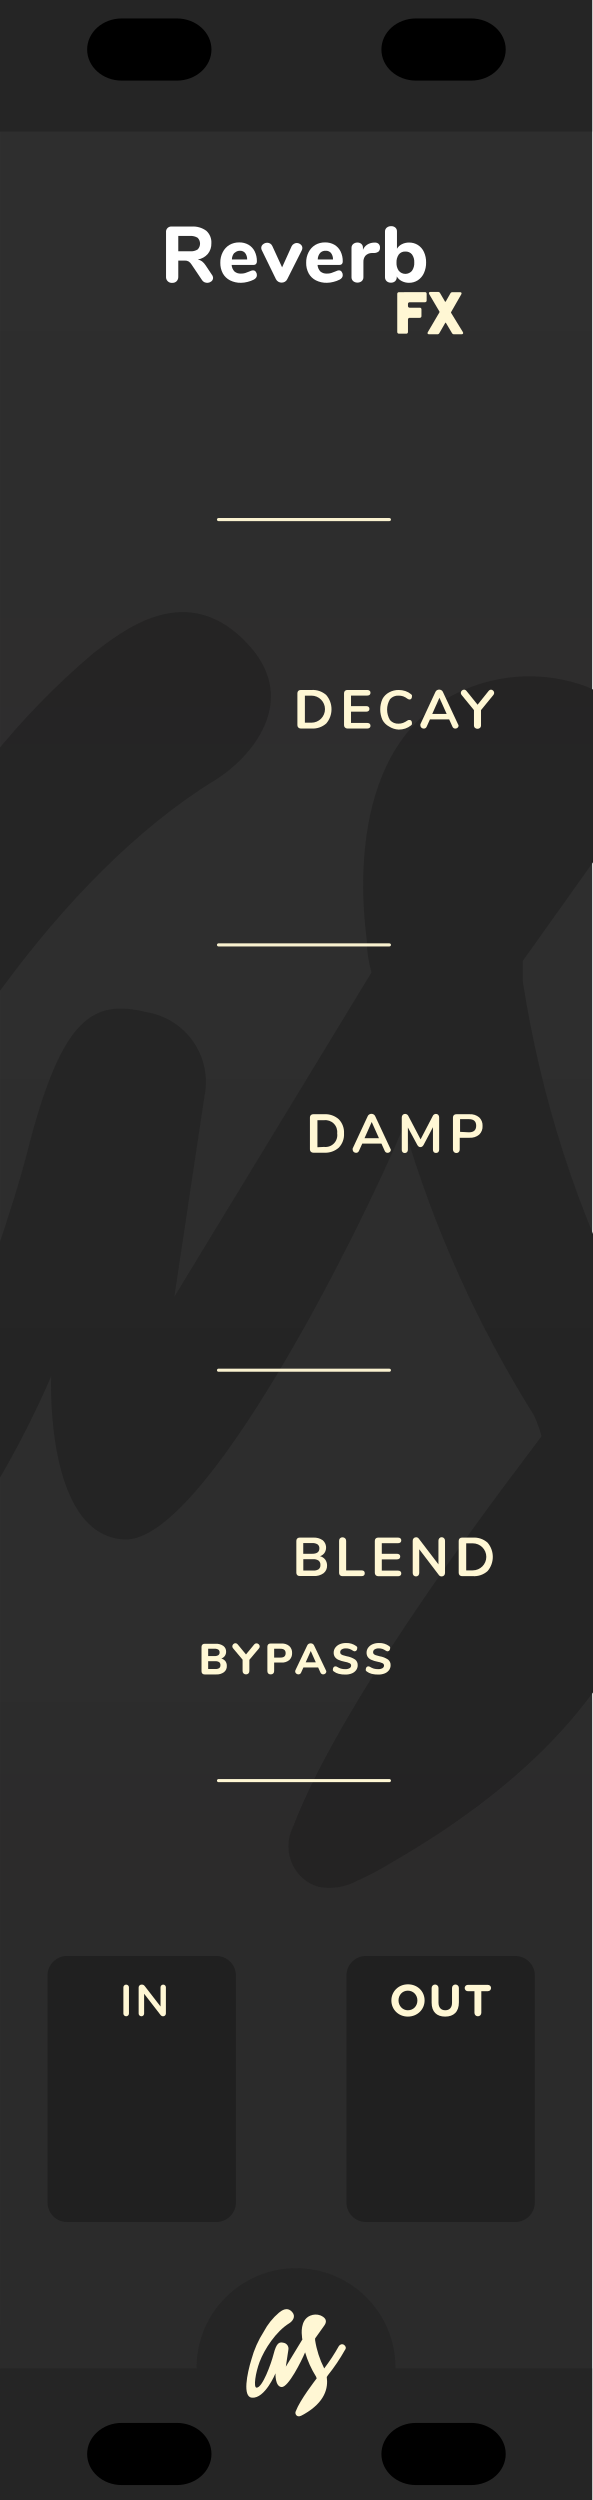
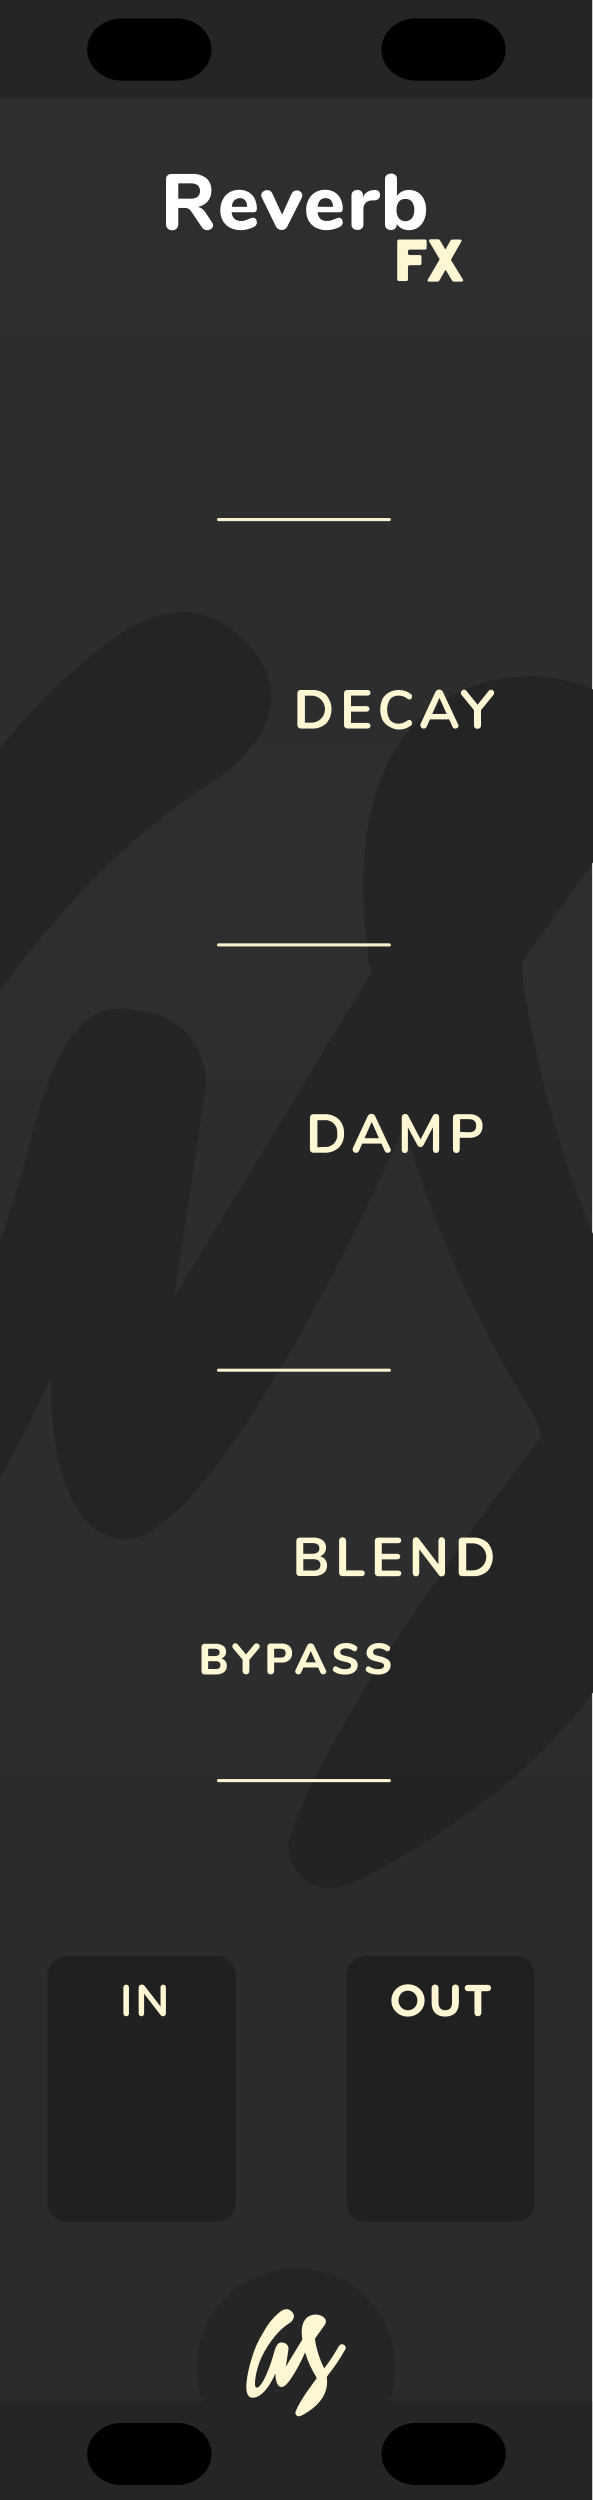
<svg xmlns="http://www.w3.org/2000/svg" width="90" height="380" viewBox="0 0 23.812 100.542" version="1.1" id="svg4541">
  <defs id="defs4535">
    <linearGradient gradientTransform="matrix(0.2645833,0,0,0.2645833,-334.7535,-6.702787)" id="linear-gradient-4" x1="1310.21" y1="3" x2="1310.21" y2="379.73" gradientUnits="userSpaceOnUse">
      <stop offset="0" stop-color="#231f20" stop-opacity="0" id="stop885-4" />
      <stop offset="1" stop-color="#006838" stop-opacity="0.3" id="stop887-5" style="stop-color:#000000;stop-opacity:0.078" />
    </linearGradient>
  </defs>
  <g id="layer2" style="display:inline" transform="translate(0,6.702787)">
    <g id="g176" transform="matrix(0.2675261,0,0,0.2645833,-60.46898,-6.702787)" style="fill:#2e2e2e;fill-opacity:1">
      <path style="fill:#2e2e2e;fill-opacity:1;stroke-width:1.006" d="M 105.096,0 V 47.439 51.25 54.186 55.41 321.109 322.34 380 h 90 V 322.34 321.15 54.186 51.25 47.4 0 Z" transform="matrix(0.989,0,0,1,122.0906,0)" id="polygon168" />
    </g>
    <g style="fill:#252525;fill-opacity:1" id="g1898" data-name="Layer 2" transform="matrix(2.098122,0,0,2.098122,-113.9269,-712.9328)">
      <g style="fill:#252525;fill-opacity:1" id="g1896" data-name="Layer 1-2">
        <path id="path1894" class="cls-4" d="m 71.31,357 a 0.91,0.91 0 0 0 -0.41,-0.53 0.77,0.77 0 0 0 -0.64,-0.1 0.91,0.91 0 0 0 -0.53,0.41 43.94,43.94 0 0 1 -3.33,5.08 21.5,21.5 0 0 1 -2.08,-6.45 v -0.39 l 2,-2.81 c 0.24,-0.34 1.26,-1.56 -0.78,-2.45 a 3.15,3.15 0 0 0 -2.36,0.07 c -2.32,1 -1.92,4.26 -1.85,4.79 q 0,0.31 0.09,0.62 l -3.78,6.22 c 0,0 0.49,-3.26 0.58,-3.85 A 1.36,1.36 0 0 0 57.1,356 c -1,-0.24 -1.61,0.06 -2.27,2.65 -0.56,2.19 -2.54,7.64 -3.86,7.6 -0.78,0 -0.24,-3.41 0.68,-5.87 1.12,-2.95 3.78,-7 6.78,-8.83 0.69,-0.43 1.6,-1.5 0.66,-2.56 -1.19,-1.34 -2.46,-0.28 -3,0.13 a 14.68,14.68 0 0 0 -3.49,4.35 22.82,22.82 0 0 0 -2.81,6.33 c -1,3.25 -2.07,8.54 0.1,8.74 3,0.27 5.39,-5.56 5.39,-5.56 0,0 -0.13,3.05 1.4,3.13 1.53,0.08 4.51,-5.9 5.36,-7.92 a 22.36,22.36 0 0 0 2.5,5.55 2.87,2.87 0 0 1 0.14,0.39 c -0.34,0.47 -3.77,4.86 -4.77,7.5 a 0.82,0.82 0 0 0 0,0.72 0.79,0.79 0 0 0 0.5,0.42 1.12,1.12 0 0 0 0.74,-0.12 5.53,5.53 0 0 0 0.66,-0.35 c 4.83,-2.78 5.52,-6 5.17,-8.48 a 2.08,2.08 0 0 1 0.26,-0.4 42.2,42.2 0 0 0 3.89,-5.77 0.76,0.76 0 0 0 0.18,-0.65 z" style="fill:#252525;fill-opacity:1" />
      </g>
    </g>
    <path id="rect817-8" data-name="rect817" d="M 5.5438596e-7,-6.703 H 23.813 V 93.839 H 5.5438596e-7 Z" style="display:inline;fill:url(#linear-gradient-4);stroke-width:0.265" />
-     <rect y="88.547" x="6.6526909e-06" height="5.292" width="23.812" id="rect1996" style="opacity:1;vector-effect:none;fill:#252525;fill-opacity:1;stroke:none;stroke-width:0.258;stroke-linecap:butt;stroke-linejoin:miter;stroke-miterlimit:4;stroke-dasharray:none;stroke-dashoffset:0;stroke-opacity:1" />
+     <rect y="89.87" x="6.6526909e-06" height="3.969" width="23.812" id="rect1996" style="opacity:1;vector-effect:none;fill:#252525;fill-opacity:1;stroke:none;stroke-width:0.223;stroke-linecap:butt;stroke-linejoin:miter;stroke-miterlimit:4;stroke-dasharray:none;stroke-dashoffset:0;stroke-opacity:1" />
    <circle r="4" cy="88.516" cx="11.906" id="circle1732" style="opacity:1;vector-effect:none;fill:#252525;fill-opacity:1;stroke:none;stroke-width:0.197;stroke-linecap:butt;stroke-linejoin:miter;stroke-miterlimit:4;stroke-dasharray:none;stroke-dashoffset:0;stroke-opacity:1" />
    <g transform="matrix(0.1762202,0,0,0.1762202,1.337584,24.78075)" data-name="Layer 2" id="g1738" style="fill:#fff7d4;fill-opacity:1">
      <g data-name="Layer 1-2" id="g1736" style="fill:#fff7d4;fill-opacity:1">
        <path style="fill:#fff7d4;fill-opacity:1" d="m 71.31,357 a 0.91,0.91 0 0 0 -0.41,-0.53 0.77,0.77 0 0 0 -0.64,-0.1 0.91,0.91 0 0 0 -0.53,0.41 43.94,43.94 0 0 1 -3.33,5.08 21.5,21.5 0 0 1 -2.08,-6.45 v -0.39 l 2,-2.81 c 0.24,-0.34 1.26,-1.56 -0.78,-2.45 a 3.15,3.15 0 0 0 -2.36,0.07 c -2.32,1 -1.92,4.26 -1.85,4.79 q 0,0.31 0.09,0.62 l -3.78,6.22 c 0,0 0.49,-3.26 0.58,-3.85 A 1.36,1.36 0 0 0 57.1,356 c -1,-0.24 -1.61,0.06 -2.27,2.65 -0.56,2.19 -2.54,7.64 -3.86,7.6 -0.78,0 -0.24,-3.41 0.68,-5.87 1.12,-2.95 3.78,-7 6.78,-8.83 0.69,-0.43 1.6,-1.5 0.66,-2.56 -1.19,-1.34 -2.46,-0.28 -3,0.13 a 14.68,14.68 0 0 0 -3.49,4.35 22.82,22.82 0 0 0 -2.81,6.33 c -1,3.25 -2.07,8.54 0.1,8.74 3,0.27 5.39,-5.56 5.39,-5.56 0,0 -0.13,3.05 1.4,3.13 1.53,0.08 4.51,-5.9 5.36,-7.92 a 22.36,22.36 0 0 0 2.5,5.55 2.87,2.87 0 0 1 0.14,0.39 c -0.34,0.47 -3.77,4.86 -4.77,7.5 a 0.82,0.82 0 0 0 0,0.72 0.79,0.79 0 0 0 0.5,0.42 1.12,1.12 0 0 0 0.74,-0.12 5.53,5.53 0 0 0 0.66,-0.35 c 4.83,-2.78 5.52,-6 5.17,-8.48 a 2.08,2.08 0 0 1 0.26,-0.4 42.2,42.2 0 0 0 3.89,-5.77 0.76,0.76 0 0 0 0.18,-0.65 z" class="cls-4" id="path1734" />
      </g>
    </g>
-     <rect style="opacity:1;vector-effect:none;fill:#252525;fill-opacity:1;stroke:none;stroke-width:0.258;stroke-linecap:butt;stroke-linejoin:miter;stroke-miterlimit:4;stroke-dasharray:none;stroke-dashoffset:0;stroke-opacity:1" id="rect1998" width="23.812" height="5.292" x="6.6526909e-06" y="-6.703" />
+     <rect style="opacity:1;vector-effect:none;fill:#252525;fill-opacity:1;stroke:none;stroke-width:0.223;stroke-linecap:butt;stroke-linejoin:miter;stroke-miterlimit:4;stroke-dasharray:none;stroke-dashoffset:0;stroke-opacity:1" id="rect1998" width="23.812" height="3.969" x="6.6526909e-06" y="-6.703" />
    <rect style="display:inline;opacity:1;vector-effect:none;fill:#000000;fill-opacity:1;stroke:none;stroke-width:0.152;stroke-linecap:butt;stroke-linejoin:miter;stroke-miterlimit:4;stroke-dasharray:none;stroke-dashoffset:0;stroke-opacity:1" id="rect861" width="5" height="2.5" x="3.504" y="-5.961" ry="1.392" />
    <rect ry="1.392" y="90.739" x="3.504" height="2.5" width="5" id="rect863" style="display:inline;opacity:1;vector-effect:none;fill:#000000;fill-opacity:1;stroke:none;stroke-width:0.152;stroke-linecap:butt;stroke-linejoin:miter;stroke-miterlimit:4;stroke-dasharray:none;stroke-dashoffset:0;stroke-opacity:1" />
    <path style="display:inline;opacity:1;vector-effect:none;fill:#000000;fill-opacity:1;stroke:none;stroke-width:0.152;stroke-linecap:butt;stroke-linejoin:miter;stroke-miterlimit:4;stroke-dasharray:none;stroke-dashoffset:0;stroke-opacity:1" d="m 16.731,-5.961 c -0.771,0 -1.392,0.558 -1.392,1.25 0,0.693 0.621,1.25 1.392,1.25 h 2.215 c 0.771,0 1.392,-0.558 1.392,-1.25 0,-0.693 -0.621,-1.25 -1.392,-1.25 z" id="path1191" />
    <path style="display:inline;opacity:1;vector-effect:none;fill:#000000;fill-opacity:1;stroke:none;stroke-width:0.152;stroke-linecap:butt;stroke-linejoin:miter;stroke-miterlimit:4;stroke-dasharray:none;stroke-dashoffset:0;stroke-opacity:1" d="m 16.731,90.739 c -0.771,0 -1.392,0.558 -1.392,1.25 0,0.693 0.621,1.25 1.392,1.25 h 2.215 c 0.771,0 1.392,-0.558 1.392,-1.25 0,-0.692 -0.621,-1.25 -1.392,-1.25 z" id="rect865" />
  </g>
  <g id="layer1" transform="translate(-49.62083,-45.35918)" style="display:inline">
    <g id="g948" style="fill:#fff7d4;fill-opacity:1;stroke-width:0.881" transform="matrix(0.2760238,0,0,0.2760238,295.2513,28.97237)">
      <path id="path944" d="m -772.494,302.964 c 0,0.219 0.188,0.391 0.406,0.391 0.219,0 0.406,-0.172 0.406,-0.391 v -3.828 c 0,-0.219 -0.188,-0.391 -0.406,-0.391 -0.219,0 -0.406,0.172 -0.406,0.391 z m 0,0" style="fill:#fff7d4;fill-opacity:1;stroke:none;stroke-width:0.881" />
      <path id="path946" d="m -770.272,302.964 c 0,0.219 0.188,0.391 0.406,0.391 0.219,0 0.391,-0.172 0.391,-0.391 v -2.891 l 2.344,3.031 c 0.109,0.141 0.219,0.25 0.406,0.25 h 0.031 c 0.219,0 0.391,-0.188 0.391,-0.406 v -3.812 c 0,-0.219 -0.172,-0.391 -0.391,-0.391 -0.219,0 -0.391,0.172 -0.391,0.391 v 2.797 l -2.281,-2.953 c -0.109,-0.141 -0.219,-0.234 -0.406,-0.234 h -0.094 c -0.219,0 -0.406,0.188 -0.406,0.406 z m 0,0" style="fill:#fff7d4;fill-opacity:1;stroke:none;stroke-width:0.881" />
    </g>
    <g style="display:inline" transform="matrix(0.2645833,0,0,0.2645833,-4.113742,-214.9744)" id="g1196">
      <path d="m -69.46,461.62 a 0.49,0.49 0 0 1 -0.14,-0.37 v -4.84 a 0.5,0.5 0 0 1 0.14,-0.37 0.52,0.52 0 0 1 0.38,-0.13 h 1.64 a 3.07,3.07 0 0 1 2.23,0.77 2.86,2.86 0 0 1 0.79,2.15 2.87,2.87 0 0 1 -0.79,2.16 3.07,3.07 0 0 1 -2.23,0.77 h -1.64 a 0.52,0.52 0 0 1 -0.38,-0.14 z m 2,-0.74 a 1.8,1.8 0 0 0 2,-2.06 1.8,1.8 0 0 0 -2,-2 h -1 v 4.11 z" transform="translate(319.8,697.39)" style="fill:#fff7d4" id="path1188" />
      <path d="m -57.3,461.33 a 0.41,0.41 0 0 1 -0.15,0.32 0.52,0.52 0 0 1 -0.35,0.13 0.47,0.47 0 0 1 -0.25,-0.07 0.47,0.47 0 0 1 -0.18,-0.22 l -0.5,-1.11 h -2.92 l -0.5,1.11 a 0.47,0.47 0 0 1 -0.18,0.22 0.49,0.49 0 0 1 -0.26,0.07 0.53,0.53 0 0 1 -0.35,-0.13 0.41,0.41 0 0 1 -0.16,-0.32 0.51,0.51 0 0 1 0,-0.22 l 2.29,-4.92 a 0.53,0.53 0 0 1 0.23,-0.25 0.65,0.65 0 0 1 0.33,-0.09 0.65,0.65 0 0 1 0.33,0.09 0.54,0.54 0 0 1 0.23,0.25 l 2.3,4.92 a 0.51,0.51 0 0 1 0.09,0.22 z m -4,-1.78 h 2.19 l -1.1,-2.46 z" transform="translate(319.8,697.39)" style="fill:#fff7d4" id="path1190" />
      <path d="m -50.1,456 a 0.53,0.53 0 0 1 0.14,0.39 v 4.91 a 0.49,0.49 0 0 1 -0.13,0.37 0.47,0.47 0 0 1 -0.35,0.13 0.44,0.44 0 0 1 -0.34,-0.13 0.51,0.51 0 0 1 -0.12,-0.37 v -3.42 l -1.41,2.67 a 0.83,0.83 0 0 1 -0.22,0.27 0.45,0.45 0 0 1 -0.27,0.09 0.46,0.46 0 0 1 -0.27,-0.08 0.77,0.77 0 0 1 -0.22,-0.27 l -1.42,-2.63 v 3.38 a 0.51,0.51 0 0 1 -0.13,0.36 0.45,0.45 0 0 1 -0.34,0.14 0.44,0.44 0 0 1 -0.34,-0.13 0.51,0.51 0 0 1 -0.12,-0.37 v -4.91 a 0.54,0.54 0 0 1 0.14,-0.39 0.48,0.48 0 0 1 0.37,-0.15 0.56,0.56 0 0 1 0.51,0.36 l 1.84,3.51 1.83,-3.51 a 0.55,0.55 0 0 1 0.49,-0.36 0.49,0.49 0 0 1 0.36,0.14 z" transform="translate(319.8,697.39)" style="fill:#fff7d4" id="path1192-9" />
      <path d="m -47.71,461.66 a 0.54,0.54 0 0 1 -0.15,-0.39 v -4.86 a 0.5,0.5 0 0 1 0.14,-0.37 0.52,0.52 0 0 1 0.38,-0.13 h 2 a 2.11,2.11 0 0 1 1.46,0.47 1.68,1.68 0 0 1 0.52,1.32 1.69,1.69 0 0 1 -0.52,1.32 2.1,2.1 0 0 1 -1.46,0.47 h -1.49 v 1.79 a 0.54,0.54 0 0 1 -0.15,0.39 0.53,0.53 0 0 1 -0.39,0.14 0.52,0.52 0 0 1 -0.34,-0.15 z m 2.28,-3 q 1.1,0 1.1,-1 0,-1 -1.1,-1 h -1.35 v 1.93 z" transform="translate(319.8,697.39)" style="fill:#fff7d4" id="path1194-5" />
    </g>
    <g style="display:inline" id="g1026" transform="translate(44.76049,42.71336)">
      <path id="path25377" d="m 26.369,82.091 c 0,-0.43 -0.353,-0.782 -0.783,-0.782 h -6.01 c -0.43,0 -0.783,0.351 -0.783,0.782 v 9.134 c 0,0.43 0.353,0.783 0.783,0.783 h 6.01 c 0.43,0 0.783,-0.353 0.783,-0.783 z m 0,0" style="display:inline;fill:#202020;fill-opacity:1;fill-rule:nonzero;stroke:none;stroke-width:0.233" />
      <path style="display:inline;fill:#fff7d4;fill-opacity:1;stroke:none;stroke-width:0.233" d="m 21.263,83.747 c 0.388,0 0.673,-0.293 0.673,-0.651 0,-0.358 -0.28,-0.647 -0.668,-0.647 -0.388,0 -0.668,0.293 -0.668,0.647 v 0.004 c 0,0.358 0.28,0.647 0.664,0.647 z m 0.004,-0.254 c -0.22,0 -0.38,-0.181 -0.38,-0.397 0,-0.216 0.155,-0.392 0.375,-0.392 0.224,0 0.384,0.177 0.384,0.392 v 0.004 c 0,0.216 -0.155,0.392 -0.38,0.392 z m 0,0" id="path12074" />
      <path style="display:inline;fill:#fff7d4;fill-opacity:1;stroke:none;stroke-width:0.233" d="m 22.763,83.747 c 0.341,0 0.552,-0.19 0.552,-0.569 V 82.595 c 0,-0.078 -0.06,-0.138 -0.138,-0.138 -0.078,0 -0.138,0.06 -0.138,0.138 v 0.595 c 0,0.198 -0.104,0.302 -0.272,0.302 -0.168,0 -0.272,-0.108 -0.272,-0.311 V 82.595 c 0,-0.078 -0.06,-0.138 -0.138,-0.138 -0.073,0 -0.138,0.06 -0.138,0.138 v 0.591 c 0,0.371 0.207,0.561 0.543,0.561 z m 0,0" id="path12070" />
      <path style="display:inline;fill:#fff7d4;fill-opacity:1;stroke:none;stroke-width:0.233" d="m 23.941,83.596 c 0,0.078 0.06,0.138 0.138,0.138 0.078,0 0.138,-0.06 0.138,-0.138 v -0.871 h 0.263 c 0.073,0 0.129,-0.056 0.129,-0.129 0,-0.069 -0.056,-0.125 -0.129,-0.125 h -0.807 c -0.069,0 -0.125,0.056 -0.125,0.125 0,0.073 0.056,0.129 0.125,0.129 H 23.941 Z m 0,0" id="path12066" />
    </g>
    <g style="display:inline" transform="translate(49.62083,45.35919)" id="g910">
      <g id="g2847" transform="translate(-16.88191,-2.645833)">
        <path id="path2839" d="m 26.369,82.091 c 0,-0.43 -0.353,-0.782 -0.783,-0.782 h -6.01 c -0.43,0 -0.783,0.351 -0.783,0.782 v 9.134 c 0,0.43 0.353,0.783 0.783,0.783 h 6.01 c 0.43,0 0.783,-0.353 0.783,-0.783 z m 0,0" style="display:inline;fill:#202020;fill-opacity:1;fill-rule:nonzero;stroke:none;stroke-width:0.233" />
      </g>
      <g transform="translate(-1.058333,-2.645833)" id="g1019">
        <path id="path12062" d="m 6.02,83.626 c 0,0.06 0.052,0.108 0.112,0.108 0.06,0 0.112,-0.047 0.112,-0.108 v -1.057 c 0,-0.06 -0.052,-0.108 -0.112,-0.108 -0.06,0 -0.112,0.047 -0.112,0.108 z m 0,0" style="display:inline;fill:#fff7d4;fill-opacity:1;stroke:none;stroke-width:0.233" />
        <path id="path12058" d="m 6.634,83.626 c 0,0.06 0.052,0.108 0.112,0.108 0.06,0 0.108,-0.047 0.108,-0.108 v -0.798 l 0.647,0.837 c 0.03,0.039 0.06,0.069 0.112,0.069 h 0.009 c 0.06,0 0.108,-0.052 0.108,-0.112 V 82.569 c 0,-0.06 -0.047,-0.108 -0.108,-0.108 -0.06,0 -0.108,0.047 -0.108,0.108 v 0.772 L 6.884,82.526 c -0.03,-0.039 -0.06,-0.065 -0.112,-0.065 h -0.026 c -0.06,0 -0.112,0.052 -0.112,0.112 z m 0,0" style="display:inline;fill:#fff7d4;fill-opacity:1;stroke:none;stroke-width:0.233" />
      </g>
    </g>
    <g style="display:inline" id="g957" transform="translate(51.56953,46.35954)">
      <path id="path25971" d="M 6.838,19.895 H 13.712" style="display:inline;fill:none;fill-opacity:1;stroke:#f9f1cf;stroke-width:0.124;stroke-linecap:round;stroke-linejoin:round;stroke-miterlimit:10;stroke-opacity:1" />
    </g>
    <g style="display:inline" transform="matrix(0.2568969,0,0,0.2568969,-32.23518,111.2022)" id="g426-5">
      <path d="m 34.11,-120.55 a 1.2,1.2 0 0 1 0.23,0.74 1.16,1.16 0 0 1 -0.45,1 1.92,1.92 0 0 1 -1.23,0.35 h -1.78 a 0.5,0.5 0 0 1 -0.37,-0.13 0.5,0.5 0 0 1 -0.13,-0.37 v -3.8 a 0.5,0.5 0 0 1 0.13,-0.37 0.5,0.5 0 0 1 0.37,-0.13 h 1.72 a 1.92,1.92 0 0 1 1.19,0.33 1.08,1.08 0 0 1 0.44,0.91 1.11,1.11 0 0 1 -0.2,0.66 1.14,1.14 0 0 1 -0.55,0.41 1.2,1.2 0 0 1 0.63,0.4 z m -2.69,-0.79 h 1 a 1,1 0 0 0 0.6,-0.14 0.49,0.49 0 0 0 0.19,-0.42 0.5,0.5 0 0 0 -0.19,-0.44 1,1 0 0 0 -0.6,-0.14 h -1 z m 1.73,1.89 a 0.54,0.54 0 0 0 0.19,-0.46 0.56,0.56 0 0 0 -0.19,-0.47 1,1 0 0 0 -0.61,-0.15 h -1.12 v 1.22 h 1.12 a 1,1 0 0 0 0.61,-0.14 z" transform="translate(319.8,124.29)" style="fill:#fff8d5" id="path414-6-0" />
      <path d="m 39,-123.33 a 0.48,0.48 0 0 1 0.34,0.15 0.45,0.45 0 0 1 0.15,0.34 0.48,0.48 0 0 1 -0.13,0.32 l -1.49,1.77 v 1.75 a 0.51,0.51 0 0 1 -0.15,0.39 0.53,0.53 0 0 1 -0.37,0.14 0.55,0.55 0 0 1 -0.39,-0.14 0.51,0.51 0 0 1 -0.15,-0.39 v -1.77 l -1.48,-1.77 a 0.45,0.45 0 0 1 -0.13,-0.32 0.46,0.46 0 0 1 0.15,-0.34 0.46,0.46 0 0 1 0.34,-0.15 0.45,0.45 0 0 1 0.35,0.18 l 1.3,1.58 1.3,-1.58 a 0.45,0.45 0 0 1 0.36,-0.16 z" transform="translate(319.8,124.29)" style="fill:#fff8d5" id="path416-1-6" />
      <path d="m 40.83,-118.6 a 0.52,0.52 0 0 1 -0.14,-0.39 v -3.81 a 0.5,0.5 0 0 1 0.13,-0.37 0.5,0.5 0 0 1 0.37,-0.13 h 1.71 a 1.75,1.75 0 0 1 1.22,0.39 1.41,1.41 0 0 1 0.44,1.1 1.41,1.41 0 0 1 -0.44,1.1 1.75,1.75 0 0 1 -1.22,0.39 h -1.15 v 1.32 a 0.52,0.52 0 0 1 -0.14,0.39 0.52,0.52 0 0 1 -0.39,0.14 0.52,0.52 0 0 1 -0.39,-0.13 z m 1.92,-2.5 q 0.8,0 0.8,-0.69 0,-0.69 -0.8,-0.69 h -1 v 1.38 z" transform="translate(319.8,124.29)" style="fill:#fff8d5" id="path418-5" />
      <path d="m 49.92,-118.92 a 0.41,0.41 0 0 1 -0.15,0.32 0.52,0.52 0 0 1 -0.35,0.13 0.46,0.46 0 0 1 -0.24,-0.07 0.44,0.44 0 0 1 -0.18,-0.21 l -0.36,-0.8 h -2.31 l -0.36,0.8 a 0.46,0.46 0 0 1 -0.17,0.21 0.45,0.45 0 0 1 -0.25,0.07 0.53,0.53 0 0 1 -0.35,-0.13 0.41,0.41 0 0 1 -0.16,-0.32 0.55,0.55 0 0 1 0.05,-0.22 l 1.84,-3.86 a 0.54,0.54 0 0 1 0.22,-0.25 0.64,0.64 0 0 1 0.32,-0.08 0.63,0.63 0 0 1 0.33,0.09 0.61,0.61 0 0 1 0.2,0.24 l 1.84,3.86 a 0.55,0.55 0 0 1 0.08,0.22 z m -3.23,-1.44 h 1.58 l -0.79,-1.77 z" transform="translate(319.8,124.29)" style="fill:#fff8d5" id="path420-3" />
      <path d="m 51.85,-118.56 a 2.09,2.09 0 0 1 -0.75,-0.36 0.47,0.47 0 0 1 -0.15,-0.16 0.46,0.46 0 0 1 0,-0.21 0.46,0.46 0 0 1 0.11,-0.3 0.31,0.31 0 0 1 0.24,-0.13 h 0.15 l 0.17,0.08 a 2.29,2.29 0 0 0 0.59,0.27 2.41,2.41 0 0 0 0.66,0.08 1.3,1.3 0 0 0 0.69,-0.15 0.48,0.48 0 0 0 0.24,-0.43 0.39,0.39 0 0 0 -0.22,-0.34 2.85,2.85 0 0 0 -0.79,-0.24 4.33,4.33 0 0 1 -1,-0.31 1.3,1.3 0 0 1 -0.55,-0.46 1.2,1.2 0 0 1 -0.17,-0.66 1.29,1.29 0 0 1 0.25,-0.77 1.65,1.65 0 0 1 0.69,-0.54 2.43,2.43 0 0 1 1,-0.19 2.53,2.53 0 0 1 1.59,0.48 0.54,0.54 0 0 1 0.15,0.17 0.45,0.45 0 0 1 0,0.21 0.46,0.46 0 0 1 -0.11,0.3 0.31,0.31 0 0 1 -0.24,0.13 h -0.14 l -0.18,-0.09 a 2.85,2.85 0 0 0 -0.51,-0.27 1.7,1.7 0 0 0 -0.59,-0.09 1.16,1.16 0 0 0 -0.65,0.16 0.5,0.5 0 0 0 -0.24,0.44 0.39,0.39 0 0 0 0.09,0.27 0.76,0.76 0 0 0 0.31,0.19 4.57,4.57 0 0 0 0.61,0.17 3.39,3.39 0 0 1 1.33,0.52 1.06,1.06 0 0 1 0.4,0.88 1.28,1.28 0 0 1 -0.24,0.77 1.55,1.55 0 0 1 -0.68,0.52 2.61,2.61 0 0 1 -1,0.18 3.81,3.81 0 0 1 -1.06,-0.12 z" transform="translate(319.8,124.29)" style="fill:#fff8d5" id="path422-1" />
      <path d="m 57,-118.56 a 2.09,2.09 0 0 1 -0.75,-0.36 0.47,0.47 0 0 1 -0.15,-0.16 0.46,0.46 0 0 1 0,-0.21 0.46,0.46 0 0 1 0.11,-0.3 0.31,0.31 0 0 1 0.24,-0.13 h 0.15 l 0.17,0.08 a 2.29,2.29 0 0 0 0.59,0.27 2.41,2.41 0 0 0 0.66,0.08 1.3,1.3 0 0 0 0.69,-0.15 0.48,0.48 0 0 0 0.24,-0.43 0.39,0.39 0 0 0 -0.22,-0.34 2.85,2.85 0 0 0 -0.79,-0.24 4.33,4.33 0 0 1 -1,-0.31 1.3,1.3 0 0 1 -0.55,-0.46 1.2,1.2 0 0 1 -0.17,-0.66 1.29,1.29 0 0 1 0.25,-0.77 1.65,1.65 0 0 1 0.69,-0.54 2.43,2.43 0 0 1 1,-0.19 2.53,2.53 0 0 1 1.59,0.48 0.54,0.54 0 0 1 0.15,0.17 0.45,0.45 0 0 1 0,0.21 0.46,0.46 0 0 1 -0.11,0.3 0.31,0.31 0 0 1 -0.24,0.13 h -0.14 l -0.18,-0.09 a 2.85,2.85 0 0 0 -0.51,-0.27 1.7,1.7 0 0 0 -0.59,-0.09 1.16,1.16 0 0 0 -0.65,0.16 0.5,0.5 0 0 0 -0.24,0.44 0.39,0.39 0 0 0 0.09,0.27 0.76,0.76 0 0 0 0.31,0.19 4.57,4.57 0 0 0 0.61,0.17 3.39,3.39 0 0 1 1.33,0.52 1.06,1.06 0 0 1 0.4,0.88 1.28,1.28 0 0 1 -0.24,0.77 1.55,1.55 0 0 1 -0.68,0.52 2.61,2.61 0 0 1 -1,0.18 3.81,3.81 0 0 1 -1.06,-0.12 z" transform="translate(319.8,124.29)" style="fill:#fff8d5" id="path424-0" />
    </g>
    <g style="display:inline" transform="translate(51.56953,63.46489)" id="g4313">
      <path style="display:inline;fill:none;fill-opacity:1;stroke:#f9f1cf;stroke-width:0.124;stroke-linecap:round;stroke-linejoin:round;stroke-miterlimit:10;stroke-opacity:1" d="M 6.838,19.895 H 13.712" id="path4311" />
    </g>
    <g style="display:inline" id="g4317" transform="translate(51.56953,80.57023)">
      <path id="path4315" d="M 6.838,19.895 H 13.712" style="display:inline;fill:none;fill-opacity:1;stroke:#f9f1cf;stroke-width:0.124;stroke-linecap:round;stroke-linejoin:round;stroke-miterlimit:10;stroke-opacity:1" />
    </g>
-     <g transform="matrix(0.2645833,0,0,0.2645833,-36.72333,13.60692)" id="g4657" style="display:inline;fill:#fff7d4;fill-opacity:1">
+     <g transform="matrix(0.2645833,0,0,0.2645833,-36.72333,11.49025)" id="g4657" style="display:inline;fill:#fff7d4;fill-opacity:1">
      <path d="m 71.12,40.12 a 0.24,0.24 0 0 1 0.27,0.27 v 1 a 0.25,0.25 0 0 1 -0.27,0.27 h -2.3 a 0.25,0.25 0 0 0 -0.27,0.27 v 0.29 a 0.25,0.25 0 0 0 0.27,0.27 h 1.51 a 0.24,0.24 0 0 1 0.27,0.27 v 1 a 0.25,0.25 0 0 1 -0.27,0.27 h -1.51 a 0.25,0.25 0 0 0 -0.27,0.27 v 1.87 a 0.25,0.25 0 0 1 -0.28,0.27 H 67.19 A 0.25,0.25 0 0 1 66.92,46.17 V 40.4 a 0.25,0.25 0 0 1 0.27,-0.27 z" transform="translate(319.8,124.29)" style="fill:#fff7d4;fill-opacity:1" id="path4653" />
      <path d="m 76.9,46.2 c 0.11,0.19 0,0.33 -0.19,0.33 h -1.14 a 0.34,0.34 0 0 1 -0.33,-0.18 l -0.91,-1.54 c 0,-0.06 -0.08,-0.06 -0.12,0 l -0.88,1.53 A 0.33,0.33 0 0 1 73,46.53 h -1.24 c -0.22,0 -0.3,-0.14 -0.19,-0.33 l 1.76,-3 a 0.11,0.11 0 0 0 0,-0.13 l -1.56,-2.65 c -0.11,-0.19 0,-0.33 0.19,-0.33 h 1.14 a 0.34,0.34 0 0 1 0.33,0.18 l 0.74,1.27 c 0,0.06 0.09,0.06 0.13,0 L 75,40.31 a 0.34,0.34 0 0 1 0.33,-0.18 h 1.14 c 0.21,0 0.29,0.14 0.18,0.33 l -1.54,2.69 a 0.11,0.11 0 0 0 0,0.13 z" transform="translate(319.8,124.29)" style="fill:#fff7d4;fill-opacity:1" id="path4655" />
    </g>
    <g style="display:inline" transform="matrix(0.2645833,0,0,0.2645833,-425.3532,-121.7446)" id="g1224">
      <path id="path1214" style="fill:#fff7d4" transform="translate(319.8,697.39)" d="m 1524.81,171.24 a 1.49,1.49 0 0 1 0.28,0.91 1.41,1.41 0 0 1 -0.54,1.17 2.32,2.32 0 0 1 -1.47,0.42 h -2.14 a 0.52,0.52 0 0 1 -0.38,-0.13 0.5,0.5 0 0 1 -0.14,-0.37 v -4.84 a 0.5,0.5 0 0 1 0.14,-0.37 0.52,0.52 0 0 1 0.38,-0.13 h 2.06 a 2.28,2.28 0 0 1 1.43,0.4 1.47,1.47 0 0 1 0.27,1.93 1.41,1.41 0 0 1 -0.68,0.5 1.42,1.42 0 0 1 0.79,0.51 z m -3.34,-0.88 h 1.35 q 1.1,0 1.1,-0.82 a 0.71,0.71 0 0 0 -0.27,-0.61 1.41,1.41 0 0 0 -0.83,-0.2 h -1.35 z m 2.34,2.35 a 0.77,0.77 0 0 0 0.27,-0.65 0.79,0.79 0 0 0 -0.27,-0.66 1.35,1.35 0 0 0 -0.84,-0.22 h -1.49 v 1.73 h 1.52 a 1.38,1.38 0 0 0 0.81,-0.2 z" />
      <path id="path1216" style="fill:#fff7d4" transform="translate(319.8,697.39)" d="m 1527.05,173.62 a 0.49,0.49 0 0 1 -0.13,-0.37 v -4.86 a 0.5,0.5 0 0 1 0.53,-0.53 0.53,0.53 0 0 1 0.39,0.15 0.52,0.52 0 0 1 0.15,0.39 v 4.48 h 2.33 q 0.5,0 0.5,0.44 0,0.44 -0.5,0.44 h -2.9 a 0.51,0.51 0 0 1 -0.37,-0.14 z" />
      <path id="path1218" style="fill:#fff7d4" transform="translate(319.8,697.39)" d="m 1532.49,173.62 a 0.5,0.5 0 0 1 -0.14,-0.37 v -4.85 a 0.5,0.5 0 0 1 0.14,-0.37 0.52,0.52 0 0 1 0.38,-0.13 h 3 a 0.58,0.58 0 0 1 0.37,0.11 0.38,0.38 0 0 1 0.13,0.31 0.4,0.4 0 0 1 -0.13,0.32 0.56,0.56 0 0 1 -0.37,0.11 h -2.46 v 1.61 h 2.3 a 0.58,0.58 0 0 1 0.37,0.11 0.38,0.38 0 0 1 0.13,0.32 0.38,0.38 0 0 1 -0.13,0.31 0.58,0.58 0 0 1 -0.37,0.11 h -2.3 v 1.71 h 2.46 a 0.56,0.56 0 0 1 0.37,0.11 0.4,0.4 0 0 1 0.13,0.32 0.37,0.37 0 0 1 -0.13,0.31 0.58,0.58 0 0 1 -0.37,0.11 h -3 a 0.52,0.52 0 0 1 -0.38,-0.15 z" />
      <path id="path1220" style="fill:#fff7d4" transform="translate(319.8,697.39)" d="m 1542.88,168 a 0.54,0.54 0 0 1 0.14,0.39 v 4.87 a 0.55,0.55 0 0 1 -0.14,0.39 0.48,0.48 0 0 1 -0.37,0.15 0.48,0.48 0 0 1 -0.41,-0.19 l -3,-3.94 v 3.59 a 0.56,0.56 0 0 1 -0.13,0.39 0.52,0.52 0 0 1 -0.73,0 0.56,0.56 0 0 1 -0.13,-0.39 v -4.87 a 0.53,0.53 0 0 1 0.14,-0.39 0.49,0.49 0 0 1 0.37,-0.15 0.47,0.47 0 0 1 0.4,0.19 l 3,3.93 v -3.59 a 0.54,0.54 0 0 1 0.14,-0.39 0.47,0.47 0 0 1 0.36,-0.15 0.48,0.48 0 0 1 0.36,0.16 z" />
      <path id="path1222" style="fill:#fff7d4" transform="translate(319.8,697.39)" d="m 1545.24,173.62 a 0.49,0.49 0 0 1 -0.14,-0.37 v -4.85 a 0.49,0.49 0 0 1 0.14,-0.37 0.52,0.52 0 0 1 0.38,-0.13 h 1.64 a 3.07,3.07 0 0 1 2.23,0.77 3.34,3.34 0 0 1 0,4.32 3.07,3.07 0 0 1 -2.23,0.77 h -1.64 a 0.52,0.52 0 0 1 -0.38,-0.14 z m 2,-0.74 a 2.055,2.055 0 0 0 0,-4.11 h -1 v 4.11 z" />
    </g>
-     <g style="display:inline" transform="matrix(0.2645833,0,0,0.2645833,-429.0455,-139.4055)" id="g1679">
+     <g style="display:inline" transform="matrix(0.2645833,0,0,0.2645833,-429.0455,-141.5222)" id="g1679">
      <path id="path1667" style="fill:#ffffff" transform="translate(319.8,697.39)" d="m 1521.72,43.16 a 0.68,0.68 0 0 1 -0.27,0.55 1,1 0 0 1 -1.07,0.11 0.89,0.89 0 0 1 -0.36,-0.34 l -1.58,-2.35 a 1.44,1.44 0 0 0 -0.43,-0.45 1.1,1.1 0 0 0 -0.58,-0.14 h -1 V 43 a 0.94,0.94 0 0 1 -0.25,0.68 0.89,0.89 0 0 1 -0.67,0.25 0.87,0.87 0 0 1 -0.94,-0.94 v -6.74 a 0.79,0.79 0 0 1 0.88,-0.88 h 3 a 3.38,3.38 0 0 1 2.25,0.65 2.36,2.36 0 0 1 0.76,1.89 2.44,2.44 0 0 1 -0.54,1.62 2.59,2.59 0 0 1 -1.52,0.85 1.58,1.58 0 0 1 0.64,0.28 2.41,2.41 0 0 1 0.55,0.61 l 0.91,1.37 a 0.92,0.92 0 0 1 0.22,0.52 z m -2.34,-4.31 a 1.27,1.27 0 0 0 0,-1.77 1.93,1.93 0 0 0 -1.16,-0.28 h -1.79 v 2.33 h 1.79 a 1.9,1.9 0 0 0 1.16,-0.28 z" />
      <path id="path1669" style="fill:#ffffff" transform="translate(319.8,697.39)" d="m 1528.23,42.27 a 0.77,0.77 0 0 1 0.15,0.49 0.65,0.65 0 0 1 -0.12,0.38 1,1 0 0 1 -0.34,0.29 4.29,4.29 0 0 1 -0.95,0.35 4.06,4.06 0 0 1 -1,0.14 3.57,3.57 0 0 1 -1.67,-0.37 2.61,2.61 0 0 1 -1.1,-1.06 3.29,3.29 0 0 1 -0.38,-1.63 3.33,3.33 0 0 1 0.37,-1.6 2.73,2.73 0 0 1 1,-1.09 2.9,2.9 0 0 1 1.5,-0.39 2.75,2.75 0 0 1 1.41,0.35 2.43,2.43 0 0 1 0.94,1 3.32,3.32 0 0 1 0.34,1.53 0.58,0.58 0 0 1 -0.13,0.4 0.45,0.45 0 0 1 -0.35,0.14 h -3.36 a 1.59,1.59 0 0 0 0.43,1 1.42,1.42 0 0 0 1,0.32 2.13,2.13 0 0 0 0.62,-0.08 6,6 0 0 0 0.61,-0.23 l 0.32,-0.13 a 0.87,0.87 0 0 1 0.28,-0.05 0.47,0.47 0 0 1 0.43,0.24 z m -3.28,-2.9 a 1.56,1.56 0 0 0 -0.37,1 h 2.32 a 1.57,1.57 0 0 0 -0.32,-1 1,1 0 0 0 -0.8,-0.32 1.09,1.09 0 0 0 -0.78,0.32 z" />
      <path id="path1671" style="fill:#ffffff" transform="translate(319.8,697.39)" d="m 1534,38 a 0.78,0.78 0 0 1 0.43,-0.13 0.91,0.91 0 0 1 0.6,0.22 0.68,0.68 0 0 1 0.26,0.53 0.79,0.79 0 0 1 -0.08,0.35 l -2.21,4.39 a 0.87,0.87 0 0 1 -0.36,0.4 1,1 0 0 1 -1,0 0.93,0.93 0 0 1 -0.37,-0.4 l -2.16,-4.43 a 0.82,0.82 0 0 1 -0.07,-0.32 0.69,0.69 0 0 1 0.28,-0.55 1,1 0 0 1 0.63,-0.23 0.85,0.85 0 0 1 0.46,0.13 0.86,0.86 0 0 1 0.32,0.38 l 1.48,3.23 1.46,-3.23 A 0.88,0.88 0 0 1 1534,38 Z" />
      <path id="path1673" style="fill:#ffffff" transform="translate(319.8,697.39)" d="m 1541.28,42.27 a 0.78,0.78 0 0 1 0.15,0.49 0.66,0.66 0 0 1 -0.12,0.38 1,1 0 0 1 -0.34,0.29 4.28,4.28 0 0 1 -0.95,0.35 4,4 0 0 1 -1,0.14 3.57,3.57 0 0 1 -1.67,-0.37 2.6,2.6 0 0 1 -1.1,-1.06 3.28,3.28 0 0 1 -0.38,-1.63 3.33,3.33 0 0 1 0.37,-1.6 2.73,2.73 0 0 1 1,-1.09 2.89,2.89 0 0 1 1.5,-0.39 2.75,2.75 0 0 1 1.41,0.35 2.41,2.41 0 0 1 0.94,1 3.3,3.3 0 0 1 0.34,1.53 0.58,0.58 0 0 1 -0.12,0.4 0.46,0.46 0 0 1 -0.35,0.14 h -3.36 a 1.6,1.6 0 0 0 0.43,1 1.43,1.43 0 0 0 1,0.32 2.14,2.14 0 0 0 0.63,-0.08 6,6 0 0 0 0.61,-0.23 l 0.32,-0.13 a 0.86,0.86 0 0 1 0.28,-0.05 0.47,0.47 0 0 1 0.41,0.24 z m -3.28,-2.9 a 1.56,1.56 0 0 0 -0.37,1 h 2.32 a 1.57,1.57 0 0 0 -0.32,-1 1,1 0 0 0 -0.8,-0.32 1.08,1.08 0 0 0 -0.83,0.32 z" />
      <path id="path1675" style="fill:#ffffff" transform="translate(319.8,697.39)" d="m 1546.88,38 a 0.71,0.71 0 0 1 0.21,0.56 0.8,0.8 0 0 1 -0.19,0.59 1.12,1.12 0 0 1 -0.68,0.24 h -0.36 a 1.37,1.37 0 0 0 -1,0.43 1.42,1.42 0 0 0 -0.29,0.92 v 2.29 a 0.78,0.78 0 0 1 -0.26,0.64 1,1 0 0 1 -0.64,0.22 1,1 0 0 1 -0.65,-0.22 0.78,0.78 0 0 1 -0.26,-0.64 v -4.4 a 0.75,0.75 0 0 1 0.26,-0.61 1,1 0 0 1 0.64,-0.22 0.88,0.88 0 0 1 0.6,0.21 0.73,0.73 0 0 1 0.24,0.58 v 0.32 a 1.67,1.67 0 0 1 0.65,-0.79 2,2 0 0 1 1,-0.31 h 0.17 a 0.75,0.75 0 0 1 0.56,0.19 z" />
      <path id="path1677" style="fill:#ffffff" transform="translate(319.8,697.39)" d="m 1552.85,38.17 a 2.5,2.5 0 0 1 0.92,1.06 3.68,3.68 0 0 1 0.33,1.6 3.76,3.76 0 0 1 -0.33,1.61 2.59,2.59 0 0 1 -0.92,1.09 2.41,2.41 0 0 1 -1.35,0.39 2.34,2.34 0 0 1 -1.1,-0.26 1.83,1.83 0 0 1 -0.76,-0.71 v 0.1 a 0.83,0.83 0 0 1 -0.24,0.62 0.89,0.89 0 0 1 -0.65,0.23 0.91,0.91 0 0 1 -0.65,-0.23 0.81,0.81 0 0 1 -0.25,-0.62 v -6.91 a 0.76,0.76 0 0 1 0.26,-0.6 1,1 0 0 1 0.68,-0.23 0.92,0.92 0 0 1 0.64,0.22 0.74,0.74 0 0 1 0.24,0.58 v 2.63 a 1.8,1.8 0 0 1 0.75,-0.69 2.37,2.37 0 0 1 1.09,-0.25 2.48,2.48 0 0 1 1.34,0.37 z m -0.9,3.93 a 2,2 0 0 0 0.35,-1.27 1.9,1.9 0 0 0 -0.35,-1.23 1.2,1.2 0 0 0 -1,-0.43 1.18,1.18 0 0 0 -1,0.44 2,2 0 0 0 -0.35,1.24 2,2 0 0 0 0.35,1.25 1.31,1.31 0 0 0 2,0 z" />
    </g>
    <g style="display:inline" transform="matrix(0.2645833,0,0,0.2645833,-425.3532,-136.9023)" id="g1202">
      <path id="path1192" style="fill:#fff7d4" transform="translate(319.8,697.39)" d="m 1520.72,102.06 a 0.5,0.5 0 0 1 -0.14,-0.37 v -4.84 a 0.5,0.5 0 0 1 0.14,-0.37 0.52,0.52 0 0 1 0.38,-0.13 h 1.64 a 3.07,3.07 0 0 1 2.23,0.77 3.33,3.33 0 0 1 0,4.32 3.07,3.07 0 0 1 -2.23,0.77 h -1.64 a 0.52,0.52 0 0 1 -0.38,-0.15 z m 2,-0.74 a 2.055,2.055 0 0 0 0,-4.11 h -1 v 4.11 z" />
      <path id="path1194" style="fill:#fff7d4" transform="translate(319.8,697.39)" d="m 1527.81,102.06 a 0.49,0.49 0 0 1 -0.14,-0.37 v -4.84 a 0.49,0.49 0 0 1 0.14,-0.37 0.52,0.52 0 0 1 0.38,-0.13 h 3 a 0.58,0.58 0 0 1 0.37,0.11 0.37,0.37 0 0 1 0.13,0.31 0.39,0.39 0 0 1 -0.13,0.32 0.56,0.56 0 0 1 -0.37,0.11 h -2.46 v 1.6 h 2.3 a 0.57,0.57 0 0 1 0.37,0.11 0.38,0.38 0 0 1 0.13,0.32 0.37,0.37 0 0 1 -0.13,0.31 0.58,0.58 0 0 1 -0.37,0.11 h -2.3 v 1.71 h 2.46 a 0.56,0.56 0 0 1 0.37,0.11 0.39,0.39 0 0 1 0.13,0.32 0.37,0.37 0 0 1 -0.13,0.31 0.58,0.58 0 0 1 -0.37,0.11 h -3 a 0.52,0.52 0 0 1 -0.38,-0.15 z" />
      <path id="path1196" style="fill:#fff7d4" transform="translate(319.8,697.39)" d="m 1534.51,101.9 a 2.42,2.42 0 0 1 -1,-1 3.9,3.9 0 0 1 0,-3.18 2.43,2.43 0 0 1 1,-1 2.92,2.92 0 0 1 1.48,-0.37 3.21,3.21 0 0 1 1,0.16 2.68,2.68 0 0 1 0.85,0.47 0.47,0.47 0 0 1 0.15,0.17 0.53,0.53 0 0 1 0,0.22 0.48,0.48 0 0 1 -0.1,0.31 0.3,0.3 0 0 1 -0.24,0.12 0.61,0.61 0 0 1 -0.34,-0.12 2.48,2.48 0 0 0 -0.66,-0.37 2.13,2.13 0 0 0 -0.68,-0.1 1.6,1.6 0 0 0 -1.31,0.54 3.07,3.07 0 0 0 0,3.18 1.6,1.6 0 0 0 1.31,0.54 2,2 0 0 0 0.66,-0.11 3.17,3.17 0 0 0 0.68,-0.37 l 0.17,-0.08 a 0.46,0.46 0 0 1 0.17,0 0.3,0.3 0 0 1 0.24,0.12 0.48,0.48 0 0 1 0.1,0.31 0.54,0.54 0 0 1 0,0.22 0.46,0.46 0 0 1 -0.15,0.18 2.68,2.68 0 0 1 -0.85,0.47 3.22,3.22 0 0 1 -1,0.16 2.92,2.92 0 0 1 -1.48,-0.47 z" />
      <path id="path1198" style="fill:#fff7d4" transform="translate(319.8,697.39)" d="m 1545.08,101.77 a 0.41,0.41 0 0 1 -0.15,0.32 0.52,0.52 0 0 1 -0.35,0.13 0.46,0.46 0 0 1 -0.43,-0.29 l -0.5,-1.11 h -2.92 l -0.5,1.11 a 0.48,0.48 0 0 1 -0.18,0.22 0.49,0.49 0 0 1 -0.26,0.07 0.53,0.53 0 0 1 -0.35,-0.13 0.41,0.41 0 0 1 -0.16,-0.32 0.51,0.51 0 0 1 0,-0.22 l 2.29,-4.92 a 0.53,0.53 0 0 1 0.23,-0.25 0.66,0.66 0 0 1 0.66,0 0.54,0.54 0 0 1 0.23,0.25 l 2.3,4.92 a 0.51,0.51 0 0 1 0.09,0.22 z m -4,-1.78 h 2.19 l -1.1,-2.46 z" />
      <path id="path1200" style="fill:#fff7d4" transform="translate(319.8,697.39)" d="m 1550,96.3 a 0.47,0.47 0 0 1 0.34,0.15 0.46,0.46 0 0 1 0.15,0.34 0.49,0.49 0 0 1 -0.12,0.32 l -1.88,2.3 v 2.3 a 0.52,0.52 0 0 1 -0.15,0.4 0.53,0.53 0 0 1 -0.38,0.14 0.54,0.54 0 0 1 -0.39,-0.14 0.52,0.52 0 0 1 -0.15,-0.4 v -2.3 l -1.88,-2.3 a 0.49,0.49 0 0 1 -0.12,-0.32 0.46,0.46 0 0 1 0.15,-0.34 0.47,0.47 0 0 1 0.34,-0.15 0.45,0.45 0 0 1 0.36,0.18 l 1.7,2.11 1.69,-2.11 A 0.45,0.45 0 0 1 1550,96.3 Z" />
    </g>
    <g transform="translate(51.56953,97.07489)" id="g920" style="display:inline;stroke:#fff7d4;stroke-opacity:1">
      <path style="display:inline;fill:none;fill-opacity:1;stroke:#fff7d4;stroke-width:0.124;stroke-linecap:round;stroke-linejoin:round;stroke-miterlimit:10;stroke-opacity:1" d="M 6.838,19.895 H 13.712" id="path918" />
    </g>
  </g>
</svg>
